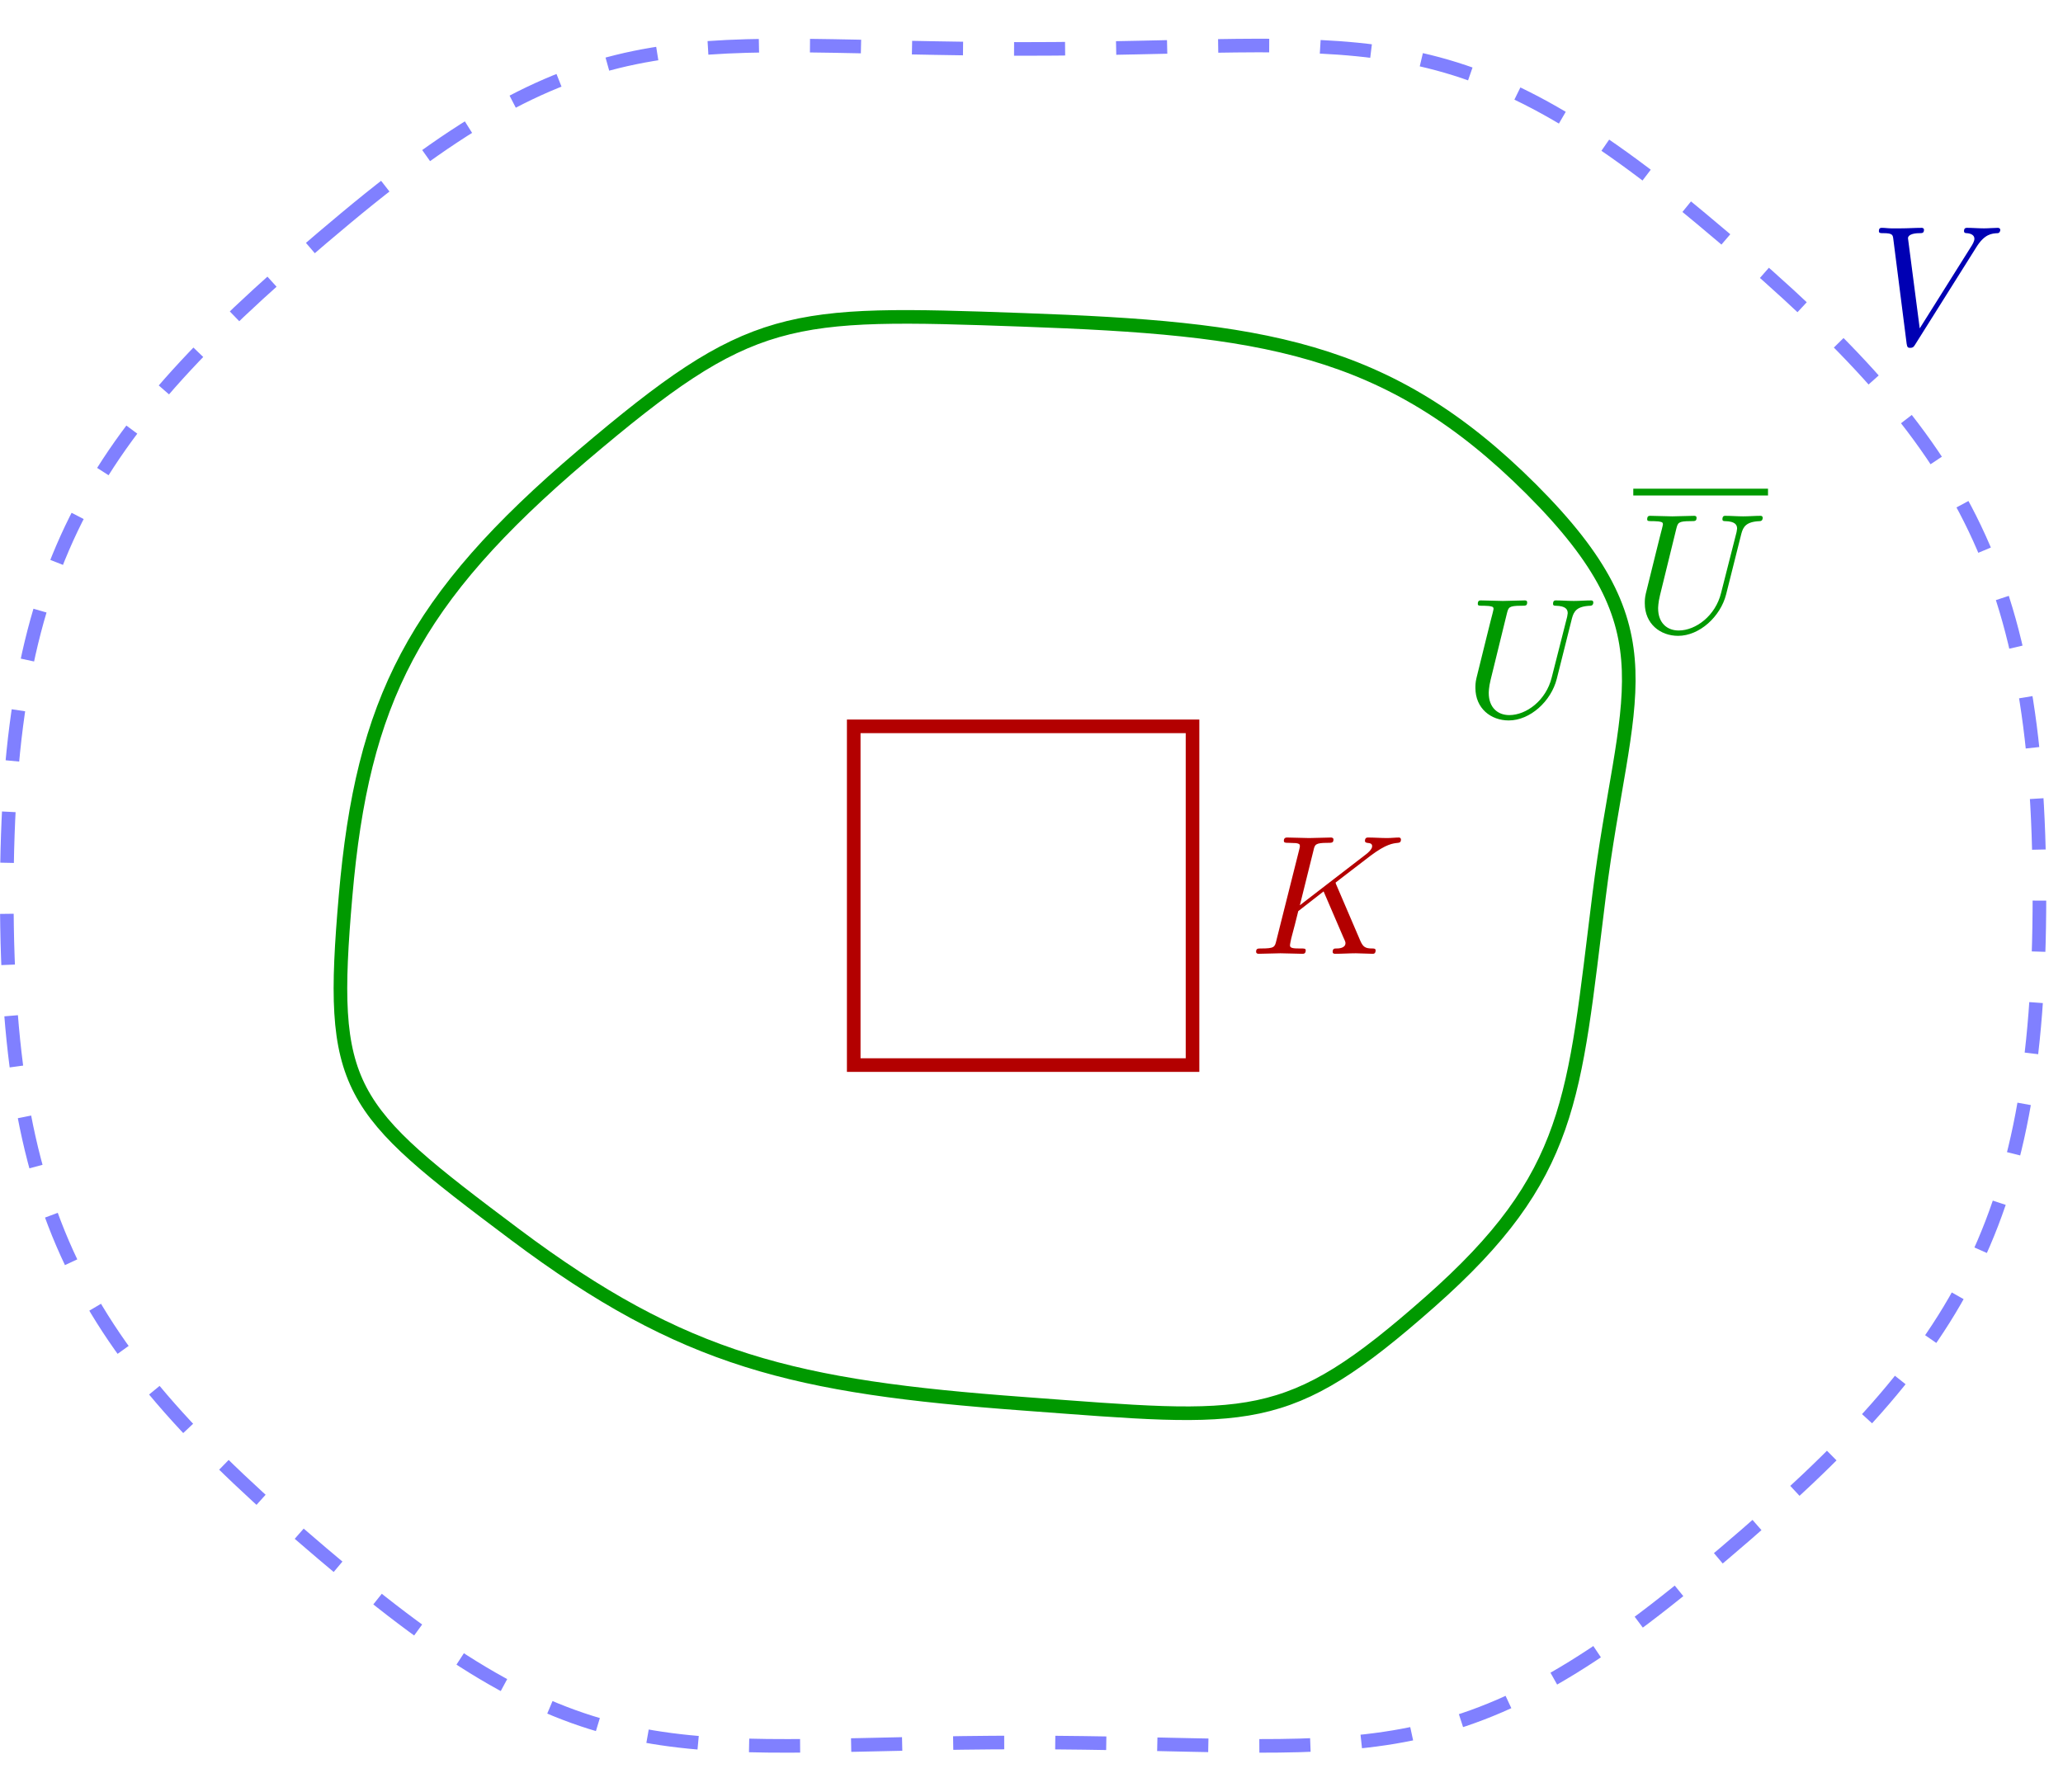
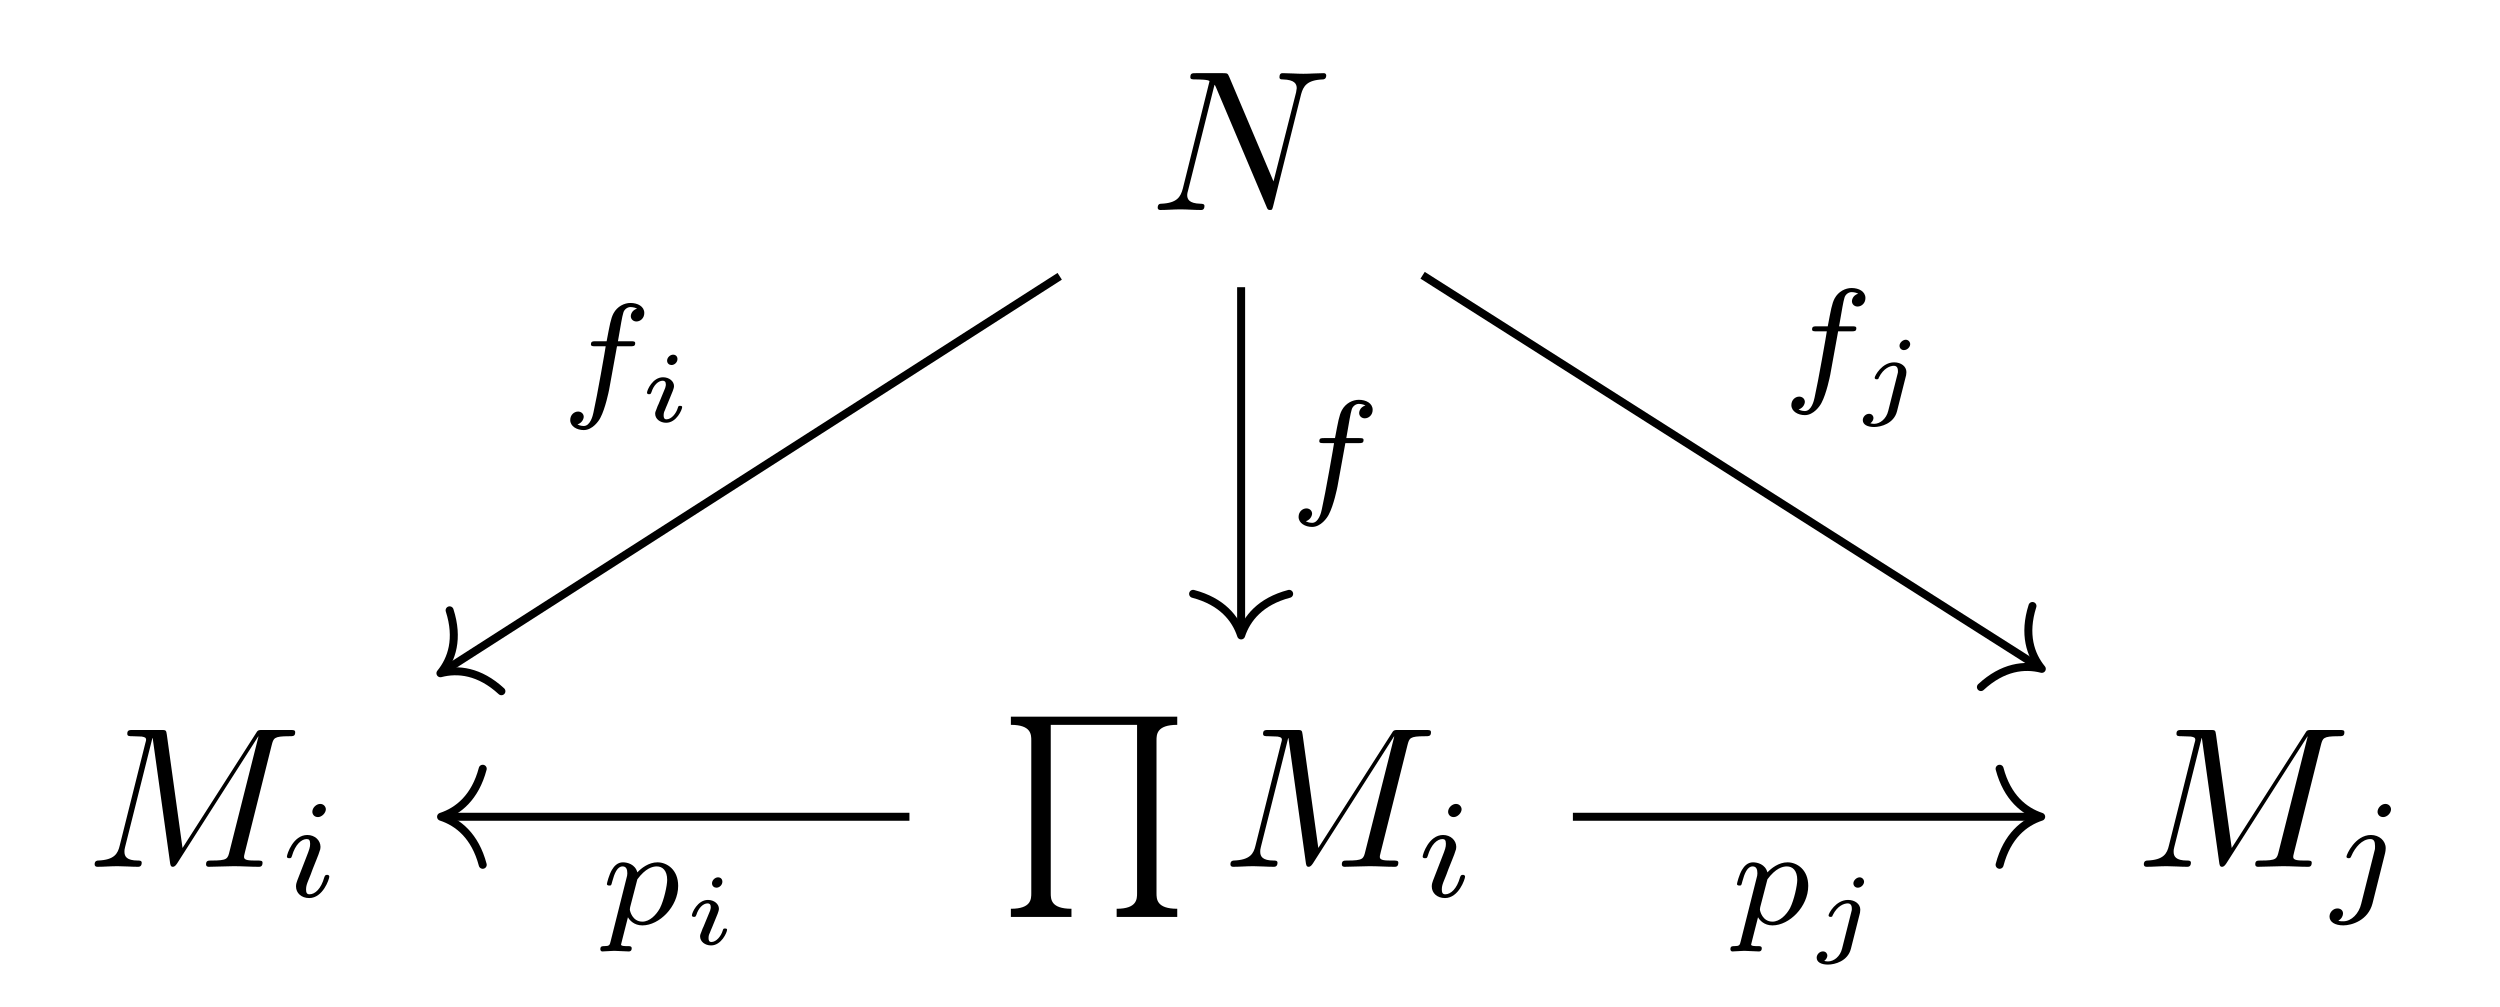
- <svg xmlns="http://www.w3.org/2000/svg" xmlns:xlink="http://www.w3.org/1999/xlink" width="120.833pt" height="104.944pt" viewBox="0 0 120.833 104.944" version="1.1">
+ <svg xmlns="http://www.w3.org/2000/svg" xmlns:xlink="http://www.w3.org/1999/xlink" width="124.454pt" height="50.116pt" viewBox="0 0 124.454 50.116" version="1.1">
  <defs>
    <g>
      <symbol overflow="visible" id="glyph0-0">
        <path style="stroke:none;" d="" />
      </symbol>
      <symbol overflow="visible" id="glyph0-1">
-         <path style="stroke:none;" d="M 6.266 -5.672 C 6.75 -6.453 7.172 -6.484 7.531 -6.5 C 7.656 -6.516 7.672 -6.672 7.672 -6.688 C 7.672 -6.766 7.609 -6.812 7.531 -6.812 C 7.281 -6.812 6.984 -6.781 6.719 -6.781 C 6.391 -6.781 6.047 -6.812 5.734 -6.812 C 5.672 -6.812 5.547 -6.812 5.547 -6.625 C 5.547 -6.516 5.625 -6.5 5.703 -6.5 C 5.969 -6.484 6.156 -6.375 6.156 -6.172 C 6.156 -6.016 6.016 -5.797 6.016 -5.797 L 2.953 -0.922 L 2.266 -6.203 C 2.266 -6.375 2.5 -6.5 2.953 -6.5 C 3.094 -6.5 3.203 -6.5 3.203 -6.703 C 3.203 -6.781 3.125 -6.812 3.078 -6.812 C 2.672 -6.812 2.25 -6.781 1.828 -6.781 C 1.656 -6.781 1.469 -6.781 1.281 -6.781 C 1.109 -6.781 0.922 -6.812 0.75 -6.812 C 0.672 -6.812 0.562 -6.812 0.562 -6.625 C 0.562 -6.5 0.641 -6.5 0.812 -6.5 C 1.359 -6.5 1.375 -6.406 1.406 -6.156 L 2.188 -0.016 C 2.219 0.188 2.266 0.219 2.391 0.219 C 2.547 0.219 2.594 0.172 2.672 0.047 Z M 6.266 -5.672 " />
+         <path style="stroke:none;" d="M 7.531 -5.766 C 7.641 -6.156 7.812 -6.469 8.609 -6.5 C 8.656 -6.5 8.781 -6.516 8.781 -6.703 C 8.781 -6.703 8.781 -6.812 8.656 -6.812 C 8.328 -6.812 7.969 -6.781 7.641 -6.781 C 7.312 -6.781 6.953 -6.812 6.625 -6.812 C 6.562 -6.812 6.453 -6.812 6.453 -6.609 C 6.453 -6.5 6.547 -6.5 6.625 -6.5 C 7.203 -6.484 7.312 -6.281 7.312 -6.062 C 7.312 -6.031 7.281 -5.875 7.281 -5.859 L 6.156 -1.422 L 3.953 -6.625 C 3.875 -6.797 3.875 -6.812 3.641 -6.812 L 2.297 -6.812 C 2.109 -6.812 2.016 -6.812 2.016 -6.609 C 2.016 -6.5 2.109 -6.5 2.297 -6.5 C 2.344 -6.5 2.969 -6.5 2.969 -6.406 L 1.641 -1.062 C 1.531 -0.656 1.359 -0.344 0.562 -0.312 C 0.5 -0.312 0.391 -0.297 0.391 -0.109 C 0.391 -0.047 0.438 0 0.516 0 C 0.844 0 1.188 -0.031 1.516 -0.031 C 1.859 -0.031 2.219 0 2.547 0 C 2.594 0 2.719 0 2.719 -0.203 C 2.719 -0.297 2.625 -0.312 2.516 -0.312 C 1.938 -0.328 1.859 -0.547 1.859 -0.75 C 1.859 -0.812 1.875 -0.875 1.906 -0.984 L 3.219 -6.234 C 3.266 -6.188 3.266 -6.156 3.312 -6.062 L 5.797 -0.188 C 5.859 -0.016 5.891 0 5.984 0 C 6.094 0 6.094 -0.031 6.141 -0.203 Z M 7.531 -5.766 " />
      </symbol>
      <symbol overflow="visible" id="glyph0-2">
-         <path style="stroke:none;" d="M 6.328 -5.766 C 6.438 -6.172 6.609 -6.469 7.406 -6.5 C 7.453 -6.5 7.578 -6.516 7.578 -6.703 C 7.578 -6.703 7.578 -6.812 7.453 -6.812 C 7.125 -6.812 6.766 -6.781 6.438 -6.781 C 6.094 -6.781 5.719 -6.812 5.391 -6.812 C 5.328 -6.812 5.219 -6.812 5.219 -6.609 C 5.219 -6.5 5.312 -6.5 5.391 -6.5 C 5.969 -6.484 6.078 -6.281 6.078 -6.062 C 6.078 -6.031 6.047 -5.875 6.047 -5.859 L 5.141 -2.297 C 4.812 -0.953 3.656 -0.094 2.656 -0.094 C 1.984 -0.094 1.453 -0.531 1.453 -1.391 C 1.453 -1.406 1.453 -1.719 1.562 -2.156 L 2.516 -6.047 C 2.609 -6.406 2.625 -6.5 3.359 -6.5 C 3.625 -6.5 3.703 -6.5 3.703 -6.703 C 3.703 -6.812 3.594 -6.812 3.562 -6.812 C 3.281 -6.812 2.562 -6.781 2.281 -6.781 C 2 -6.781 1.281 -6.812 1 -6.812 C 0.922 -6.812 0.812 -6.812 0.812 -6.609 C 0.812 -6.5 0.891 -6.5 1.094 -6.5 C 1.109 -6.5 1.297 -6.5 1.469 -6.484 C 1.641 -6.453 1.734 -6.453 1.734 -6.312 C 1.734 -6.266 1.625 -5.844 1.562 -5.609 L 1.344 -4.734 C 1.25 -4.344 0.781 -2.469 0.734 -2.266 C 0.672 -2 0.672 -1.844 0.672 -1.688 C 0.672 -0.484 1.578 0.219 2.625 0.219 C 3.875 0.219 5.109 -0.906 5.438 -2.219 Z M 6.328 -5.766 " />
+         <path style="stroke:none;" d="M 9.234 -6.047 C 9.328 -6.406 9.344 -6.5 10.094 -6.5 C 10.312 -6.5 10.406 -6.5 10.406 -6.703 C 10.406 -6.812 10.312 -6.812 10.141 -6.812 L 8.828 -6.812 C 8.562 -6.812 8.547 -6.812 8.438 -6.625 L 4.797 -0.938 L 4.016 -6.578 C 3.984 -6.812 3.969 -6.812 3.703 -6.812 L 2.344 -6.812 C 2.156 -6.812 2.047 -6.812 2.047 -6.625 C 2.047 -6.5 2.141 -6.5 2.328 -6.5 C 2.469 -6.5 2.641 -6.484 2.766 -6.484 C 2.922 -6.453 2.984 -6.438 2.984 -6.312 C 2.984 -6.281 2.969 -6.25 2.938 -6.125 L 1.672 -1.062 C 1.578 -0.656 1.406 -0.344 0.594 -0.312 C 0.547 -0.312 0.422 -0.297 0.422 -0.125 C 0.422 -0.031 0.484 0 0.562 0 C 0.875 0 1.219 -0.031 1.562 -0.031 C 1.891 -0.031 2.25 0 2.578 0 C 2.625 0 2.766 0 2.766 -0.203 C 2.766 -0.312 2.656 -0.312 2.578 -0.312 C 2.016 -0.312 1.906 -0.516 1.906 -0.75 C 1.906 -0.812 1.906 -0.875 1.938 -0.984 L 3.297 -6.406 L 3.312 -6.406 L 4.172 -0.234 C 4.188 -0.109 4.203 0 4.312 0 C 4.422 0 4.484 -0.109 4.531 -0.172 L 8.562 -6.484 L 8.578 -6.484 L 7.141 -0.781 C 7.047 -0.391 7.031 -0.312 6.234 -0.312 C 6.078 -0.312 5.969 -0.312 5.969 -0.125 C 5.969 0 6.078 0 6.109 0 C 6.391 0 7.062 -0.031 7.344 -0.031 C 7.75 -0.031 8.188 0 8.594 0 C 8.656 0 8.781 0 8.781 -0.203 C 8.781 -0.312 8.688 -0.312 8.5 -0.312 C 8.141 -0.312 7.859 -0.312 7.859 -0.484 C 7.859 -0.531 7.859 -0.547 7.906 -0.734 Z M 9.234 -6.047 " />
      </symbol>
-       <symbol overflow="visible" id="glyph0-3">
-         <path style="stroke:none;" d="M 5.078 -4.031 C 5.062 -4.062 5.031 -4.141 5.031 -4.172 C 5.031 -4.172 5.203 -4.312 5.312 -4.391 L 7.062 -5.734 C 8 -6.438 8.391 -6.469 8.688 -6.5 C 8.766 -6.516 8.859 -6.516 8.859 -6.703 C 8.859 -6.734 8.828 -6.812 8.75 -6.812 C 8.531 -6.812 8.281 -6.781 8.047 -6.781 C 7.688 -6.781 7.297 -6.812 6.938 -6.812 C 6.875 -6.812 6.75 -6.812 6.75 -6.609 C 6.75 -6.547 6.797 -6.516 6.875 -6.5 C 7.094 -6.484 7.172 -6.438 7.172 -6.297 C 7.172 -6.109 6.875 -5.875 6.812 -5.828 L 2.938 -2.844 L 3.734 -6.047 C 3.812 -6.406 3.844 -6.5 4.562 -6.5 C 4.812 -6.5 4.906 -6.5 4.906 -6.703 C 4.906 -6.781 4.828 -6.812 4.766 -6.812 C 4.484 -6.812 3.766 -6.781 3.484 -6.781 C 3.203 -6.781 2.5 -6.812 2.203 -6.812 C 2.141 -6.812 2 -6.812 2 -6.625 C 2 -6.5 2.094 -6.5 2.297 -6.5 C 2.422 -6.5 2.609 -6.484 2.719 -6.484 C 2.875 -6.453 2.938 -6.438 2.938 -6.312 C 2.938 -6.281 2.938 -6.25 2.906 -6.125 L 1.562 -0.781 C 1.469 -0.391 1.453 -0.312 0.656 -0.312 C 0.484 -0.312 0.375 -0.312 0.375 -0.125 C 0.375 0 0.5 0 0.531 0 C 0.812 0 1.516 -0.031 1.797 -0.031 C 2 -0.031 2.219 -0.016 2.438 -0.016 C 2.656 -0.016 2.875 0 3.078 0 C 3.156 0 3.281 0 3.281 -0.203 C 3.281 -0.312 3.188 -0.312 3 -0.312 C 2.625 -0.312 2.359 -0.312 2.359 -0.484 C 2.359 -0.562 2.406 -0.781 2.438 -0.922 C 2.578 -1.453 2.719 -1.969 2.844 -2.5 L 4.328 -3.656 L 5.484 -0.969 C 5.609 -0.703 5.609 -0.672 5.609 -0.625 C 5.609 -0.312 5.172 -0.312 5.078 -0.312 C 4.969 -0.312 4.859 -0.312 4.859 -0.109 C 4.859 0 4.984 0 5 0 C 5.406 0 5.828 -0.031 6.219 -0.031 C 6.438 -0.031 6.984 0 7.203 0 C 7.25 0 7.375 0 7.375 -0.203 C 7.375 -0.312 7.266 -0.312 7.172 -0.312 C 6.766 -0.312 6.641 -0.406 6.484 -0.75 Z M 5.078 -4.031 " />
+       <symbol overflow="visible" id="glyph1-0">
+         <path style="stroke:none;" d="" />
+       </symbol>
+       <symbol overflow="visible" id="glyph1-1">
+         <path style="stroke:none;" d="M 2.266 -4.359 C 2.266 -4.469 2.172 -4.625 1.984 -4.625 C 1.797 -4.625 1.594 -4.438 1.594 -4.234 C 1.594 -4.125 1.672 -3.969 1.875 -3.969 C 2.062 -3.969 2.266 -4.172 2.266 -4.359 Z M 0.844 -0.812 C 0.812 -0.719 0.781 -0.641 0.781 -0.516 C 0.781 -0.188 1.047 0.062 1.438 0.062 C 2.125 0.062 2.438 -0.891 2.438 -1 C 2.438 -1.094 2.344 -1.094 2.328 -1.094 C 2.234 -1.094 2.219 -1.047 2.188 -0.969 C 2.031 -0.406 1.734 -0.125 1.453 -0.125 C 1.312 -0.125 1.281 -0.219 1.281 -0.375 C 1.281 -0.531 1.328 -0.656 1.391 -0.812 C 1.469 -1 1.547 -1.188 1.609 -1.375 C 1.672 -1.547 1.938 -2.172 1.953 -2.266 C 1.984 -2.328 2 -2.406 2 -2.484 C 2 -2.812 1.719 -3.078 1.344 -3.078 C 0.641 -3.078 0.328 -2.125 0.328 -2 C 0.328 -1.922 0.422 -1.922 0.453 -1.922 C 0.547 -1.922 0.547 -1.953 0.578 -2.031 C 0.75 -2.625 1.062 -2.875 1.312 -2.875 C 1.422 -2.875 1.484 -2.828 1.484 -2.641 C 1.484 -2.469 1.453 -2.375 1.281 -1.938 Z M 0.844 -0.812 " />
+       </symbol>
+       <symbol overflow="visible" id="glyph1-2">
+         <path style="stroke:none;" d="M 3.062 -4.359 C 3.062 -4.469 2.969 -4.625 2.781 -4.625 C 2.578 -4.625 2.391 -4.422 2.391 -4.234 C 2.391 -4.125 2.469 -3.969 2.672 -3.969 C 2.859 -3.969 3.062 -4.156 3.062 -4.359 Z M 1.578 0.344 C 1.469 0.828 1.094 1.219 0.688 1.219 C 0.594 1.219 0.516 1.219 0.438 1.188 C 0.609 1.094 0.672 0.938 0.672 0.828 C 0.672 0.656 0.531 0.578 0.391 0.578 C 0.188 0.578 0 0.766 0 0.984 C 0 1.25 0.266 1.422 0.688 1.422 C 1.109 1.422 1.922 1.172 2.141 0.328 L 2.766 -2.172 C 2.781 -2.25 2.797 -2.312 2.797 -2.422 C 2.797 -2.797 2.469 -3.078 2.062 -3.078 C 1.281 -3.078 0.844 -2.109 0.844 -2 C 0.844 -1.922 0.938 -1.922 0.953 -1.922 C 1.031 -1.922 1.047 -1.938 1.094 -2.047 C 1.266 -2.453 1.625 -2.875 2.031 -2.875 C 2.203 -2.875 2.266 -2.766 2.266 -2.531 C 2.266 -2.453 2.266 -2.359 2.25 -2.328 Z M 1.578 0.344 " />
+       </symbol>
+       <symbol overflow="visible" id="glyph1-3">
+         <path style="stroke:none;" d="M 2.844 -2.75 L 3.516 -2.75 C 3.656 -2.75 3.75 -2.75 3.75 -2.906 C 3.75 -3 3.656 -3 3.531 -3 L 2.891 -3 C 3.047 -3.891 3.094 -4.203 3.156 -4.406 C 3.188 -4.562 3.344 -4.703 3.516 -4.703 C 3.516 -4.703 3.703 -4.703 3.844 -4.625 C 3.547 -4.531 3.531 -4.281 3.531 -4.25 C 3.531 -4.094 3.656 -3.984 3.812 -3.984 C 4 -3.984 4.203 -4.141 4.203 -4.406 C 4.203 -4.734 3.875 -4.906 3.516 -4.906 C 3.203 -4.906 2.859 -4.734 2.672 -4.391 C 2.531 -4.125 2.484 -3.812 2.328 -3 L 1.781 -3 C 1.641 -3 1.547 -3 1.547 -2.844 C 1.547 -2.75 1.641 -2.75 1.766 -2.75 L 2.281 -2.75 C 2.281 -2.703 1.844 -0.203 1.672 0.547 C 1.641 0.703 1.516 1.219 1.188 1.219 C 1.172 1.219 1.016 1.219 0.875 1.141 C 1.156 1.047 1.188 0.797 1.188 0.766 C 1.188 0.609 1.062 0.5 0.906 0.5 C 0.719 0.5 0.516 0.656 0.516 0.922 C 0.516 1.234 0.844 1.422 1.188 1.422 C 1.625 1.422 1.938 0.969 2.016 0.812 C 2.266 0.344 2.438 -0.516 2.453 -0.594 Z M 2.844 -2.75 " />
+       </symbol>
+       <symbol overflow="visible" id="glyph1-4">
+         <path style="stroke:none;" d="M 0.516 0.844 C 0.469 1.047 0.453 1.094 0.188 1.094 C 0.094 1.094 0 1.094 0 1.25 C 0 1.328 0.062 1.359 0.094 1.359 C 0.266 1.359 0.5 1.328 0.688 1.328 C 0.922 1.328 1.188 1.359 1.422 1.359 C 1.484 1.359 1.562 1.328 1.562 1.203 C 1.562 1.094 1.469 1.094 1.375 1.094 C 1.219 1.094 1.031 1.094 1.031 1.016 C 1.031 0.984 1.094 0.797 1.109 0.703 C 1.203 0.328 1.297 -0.047 1.375 -0.344 C 1.453 -0.203 1.672 0.062 2.094 0.062 C 2.938 0.062 3.875 -0.875 3.875 -1.906 C 3.875 -2.719 3.312 -3.078 2.844 -3.078 C 2.406 -3.078 2.031 -2.781 1.844 -2.578 C 1.734 -2.984 1.344 -3.078 1.125 -3.078 C 0.859 -3.078 0.688 -2.891 0.578 -2.703 C 0.438 -2.469 0.328 -2.047 0.328 -2 C 0.328 -1.922 0.422 -1.922 0.453 -1.922 C 0.547 -1.922 0.547 -1.938 0.594 -2.125 C 0.703 -2.531 0.844 -2.875 1.109 -2.875 C 1.297 -2.875 1.344 -2.719 1.344 -2.531 C 1.344 -2.453 1.328 -2.375 1.312 -2.328 Z M 1.844 -2.234 C 2.25 -2.781 2.594 -2.875 2.812 -2.875 C 3.094 -2.875 3.328 -2.672 3.328 -2.203 C 3.328 -1.922 3.172 -1.203 2.969 -0.797 C 2.781 -0.453 2.453 -0.125 2.094 -0.125 C 1.594 -0.125 1.469 -0.656 1.469 -0.734 C 1.469 -0.766 1.484 -0.812 1.484 -0.844 Z M 1.844 -2.234 " />
+       </symbol>
+       <symbol overflow="visible" id="glyph2-0">
+         <path style="stroke:none;" d="" />
+       </symbol>
+       <symbol overflow="visible" id="glyph2-1">
+         <path style="stroke:none;" d="M 3.578 9.969 L 3.578 9.562 C 2.547 9.562 2.547 9.078 2.547 8.781 L 2.547 0.406 L 6.844 0.406 L 6.844 8.781 C 6.844 9.078 6.844 9.562 5.828 9.562 L 5.828 9.969 L 8.844 9.969 L 8.844 9.562 C 7.812 9.562 7.812 9.078 7.812 8.781 L 7.812 1.188 C 7.812 0.891 7.812 0.406 8.844 0.406 L 8.844 0 L 0.562 0 L 0.562 0.406 C 1.578 0.406 1.578 0.891 1.578 1.188 L 1.578 8.781 C 1.578 9.078 1.578 9.562 0.562 9.562 L 0.562 9.969 Z M 3.578 9.969 " />
+       </symbol>
+       <symbol overflow="visible" id="glyph3-0">
+         <path style="stroke:none;" d="" />
+       </symbol>
+       <symbol overflow="visible" id="glyph3-1">
+         <path style="stroke:none;" d="M 1.969 -3.109 C 1.969 -3.234 1.891 -3.328 1.75 -3.328 C 1.609 -3.328 1.453 -3.188 1.453 -3.031 C 1.453 -2.891 1.562 -2.812 1.672 -2.812 C 1.828 -2.812 1.969 -2.953 1.969 -3.109 Z M 2.203 -0.719 C 2.203 -0.781 2.125 -0.781 2.109 -0.781 C 2.016 -0.781 2.016 -0.766 1.984 -0.672 C 1.906 -0.406 1.672 -0.109 1.422 -0.109 C 1.312 -0.109 1.281 -0.188 1.281 -0.297 C 1.281 -0.406 1.297 -0.469 1.344 -0.562 C 1.375 -0.656 1.422 -0.75 1.453 -0.828 C 1.469 -0.875 1.656 -1.328 1.734 -1.516 C 1.766 -1.609 1.797 -1.688 1.797 -1.766 C 1.797 -2 1.562 -2.203 1.25 -2.203 C 0.734 -2.203 0.453 -1.562 0.453 -1.438 C 0.453 -1.359 0.531 -1.359 0.562 -1.359 C 0.641 -1.359 0.641 -1.391 0.672 -1.453 C 0.781 -1.812 1.016 -2.031 1.234 -2.031 C 1.328 -2.031 1.391 -1.984 1.391 -1.844 C 1.391 -1.828 1.391 -1.766 1.359 -1.672 C 1.328 -1.578 1.094 -1.047 1.031 -0.875 C 0.984 -0.781 0.984 -0.781 0.922 -0.609 C 0.891 -0.531 0.859 -0.469 0.859 -0.391 C 0.859 -0.125 1.109 0.062 1.406 0.062 C 1.922 0.062 2.203 -0.594 2.203 -0.719 Z M 2.203 -0.719 " />
+       </symbol>
+       <symbol overflow="visible" id="glyph3-2">
+         <path style="stroke:none;" d="M 2.547 -3.109 C 2.547 -3.219 2.453 -3.328 2.328 -3.328 C 2.172 -3.328 2.016 -3.172 2.016 -3.031 C 2.016 -2.906 2.109 -2.812 2.234 -2.812 C 2.406 -2.812 2.547 -2.969 2.547 -3.109 Z M 1.453 0.219 C 1.359 0.609 1.047 0.859 0.75 0.859 C 0.656 0.859 0.609 0.844 0.562 0.828 C 0.688 0.75 0.719 0.625 0.719 0.562 C 0.719 0.484 0.656 0.359 0.5 0.359 C 0.328 0.359 0.188 0.516 0.188 0.672 C 0.188 0.891 0.406 1.016 0.75 1.016 C 1.094 1.016 1.734 0.844 1.891 0.234 L 2.344 -1.562 C 2.344 -1.609 2.359 -1.656 2.359 -1.719 C 2.359 -2 2.094 -2.203 1.75 -2.203 C 1.141 -2.203 0.781 -1.531 0.781 -1.438 C 0.781 -1.359 0.859 -1.359 0.875 -1.359 C 0.953 -1.359 0.969 -1.375 0.984 -1.438 C 1.219 -1.922 1.562 -2.031 1.734 -2.031 C 1.922 -2.031 1.938 -1.859 1.938 -1.766 C 1.938 -1.703 1.938 -1.688 1.922 -1.641 Z M 1.453 0.219 " />
      </symbol>
    </g>
-     <clipPath id="clip1">
-       <path d="M 0 0 L 120.832 0 L 120.832 104.945 L 0 104.945 Z M 0 0 " />
-     </clipPath>
  </defs>
  <g id="surface1">
-     <g clip-path="url(#clip1)" clip-rule="nonzero">
-       <path style="fill:none;stroke-width:0.797;stroke-linecap:butt;stroke-linejoin:miter;stroke:rgb(50%,50%,100%);stroke-opacity:1;stroke-dasharray:2.989,2.989;stroke-miterlimit:10;" d="M -39.684 39.687 C -24.821 52.074 -19.821 49.605 -0 49.605 C 19.824 49.605 24.82 52.074 39.687 39.687 C 54.551 27.296 59.527 19.824 59.527 -0.001 C 59.527 -19.821 54.551 -27.298 39.687 -39.684 C 24.82 -52.075 19.824 -49.606 -0 -49.606 C -19.821 -49.606 -24.821 -52.075 -39.684 -39.684 C -54.551 -27.298 -59.528 -19.821 -59.528 -0.001 C -59.528 19.824 -54.551 27.296 -39.684 39.687 Z M -39.684 39.687 " transform="matrix(1,0,0,-1,59.926,52.472)" />
+     <g style="fill:rgb(0%,0%,0%);fill-opacity:1;">
+       <use xlink:href="#glyph0-1" x="57.241" y="10.454" />
    </g>
-     <g style="fill:rgb(0%,0%,70%);fill-opacity:1;">
-       <use xlink:href="#glyph0-1" x="109.488" y="20.159" />
+     <g style="fill:rgb(0%,0%,0%);fill-opacity:1;">
+       <use xlink:href="#glyph0-2" x="4.289" y="43.151" />
    </g>
-     <path style="fill:none;stroke-width:0.797;stroke-linecap:butt;stroke-linejoin:miter;stroke:rgb(0%,59.999%,0%);stroke-opacity:1;stroke-miterlimit:10;" d="M -25.797 25.796 C -15.883 34.218 -13.875 34.23 -0 33.734 C 13.875 33.238 21.34 32.234 29.765 23.812 C 38.187 15.386 35.219 11.894 33.734 -0.001 C 32.246 -11.891 32.234 -16.38 23.812 -23.809 C 15.386 -31.243 13.379 -30.755 -0 -29.762 C -13.379 -28.774 -19.852 -27.274 -29.766 -19.844 C -39.676 -12.411 -40.676 -11.399 -39.684 -0.001 C -38.696 11.398 -35.707 17.37 -25.797 25.796 Z M -25.797 25.796 " transform="matrix(1,0,0,-1,59.926,52.472)" />
-     <path style="fill:none;stroke-width:0.398;stroke-linecap:butt;stroke-linejoin:miter;stroke:rgb(0%,59.999%,0%);stroke-opacity:1;stroke-miterlimit:10;" d="M -0.002 -0.001 L 7.889 -0.001 " transform="matrix(1,0,0,-1,95.666,28.827)" />
-     <g style="fill:rgb(0%,59.999%,0%);fill-opacity:1;">
-       <use xlink:href="#glyph0-2" x="95.666" y="37.03" />
+     <g style="fill:rgb(0%,0%,0%);fill-opacity:1;">
+       <use xlink:href="#glyph1-1" x="13.955" y="44.645" />
    </g>
-     <g style="fill:rgb(0%,59.999%,0%);fill-opacity:1;">
-       <use xlink:href="#glyph0-2" x="85.745" y="41.986" />
+     <g style="fill:rgb(0%,0%,0%);fill-opacity:1;">
+       <use xlink:href="#glyph2-1" x="49.761" y="35.678" />
    </g>
-     <path style="fill:none;stroke-width:0.797;stroke-linecap:butt;stroke-linejoin:miter;stroke:rgb(70%,0%,0%);stroke-opacity:1;stroke-miterlimit:10;" d="M -9.922 -9.923 L -9.922 9.921 L 9.922 9.921 L 9.922 -9.923 Z M -9.922 -9.923 " transform="matrix(1,0,0,-1,59.926,52.472)" />
-     <g style="fill:rgb(70%,0%,0%);fill-opacity:1;">
-       <use xlink:href="#glyph0-3" x="73.197" y="55.876" />
+     <g style="fill:rgb(0%,0%,0%);fill-opacity:1;">
+       <use xlink:href="#glyph0-2" x="60.83" y="43.151" />
+     </g>
+     <g style="fill:rgb(0%,0%,0%);fill-opacity:1;">
+       <use xlink:href="#glyph1-1" x="70.495" y="44.645" />
+     </g>
+     <g style="fill:rgb(0%,0%,0%);fill-opacity:1;">
+       <use xlink:href="#glyph0-2" x="106.301" y="43.151" />
+     </g>
+     <g style="fill:rgb(0%,0%,0%);fill-opacity:1;">
+       <use xlink:href="#glyph1-2" x="115.967" y="44.645" />
+     </g>
+     <path style="fill:none;stroke-width:0.398;stroke-linecap:butt;stroke-linejoin:miter;stroke:rgb(0%,0%,0%);stroke-opacity:1;stroke-miterlimit:10;" d="M -9.473 11.069 L -40.133 -8.583 " transform="matrix(1,0,0,-1,62.227,24.823)" />
+     <path style="fill:none;stroke-width:0.398;stroke-linecap:round;stroke-linejoin:round;stroke:rgb(0%,0%,0%);stroke-opacity:1;stroke-miterlimit:10;" d="M -2.07 2.392 C -1.695 0.958 -0.85 0.278 0.002 0 C -0.85 -0.279 -1.692 -0.955 -2.073 -2.39 " transform="matrix(-0.84183,0.53967,0.53967,0.84183,21.92741,33.51404)" />
+     <g style="fill:rgb(0%,0%,0%);fill-opacity:1;">
+       <use xlink:href="#glyph1-3" x="27.871" y="19.988" />
+     </g>
+     <g style="fill:rgb(0%,0%,0%);fill-opacity:1;">
+       <use xlink:href="#glyph3-1" x="31.756" y="20.984" />
+     </g>
+     <path style="fill:none;stroke-width:0.398;stroke-linecap:butt;stroke-linejoin:miter;stroke:rgb(0%,0%,0%);stroke-opacity:1;stroke-miterlimit:10;" d="M -0.442 10.526 L -0.442 -6.611 " transform="matrix(1,0,0,-1,62.227,24.823)" />
+     <path style="fill:none;stroke-width:0.398;stroke-linecap:round;stroke-linejoin:round;stroke:rgb(0%,0%,0%);stroke-opacity:1;stroke-miterlimit:10;" d="M -2.071 2.389 C -1.692 0.956 -0.848 0.28 -0.001 -0.001 C -0.848 -0.279 -1.692 -0.954 -2.071 -2.392 " transform="matrix(0,1,1,0,61.78651,31.63365)" />
+     <g style="fill:rgb(0%,0%,0%);fill-opacity:1;">
+       <use xlink:href="#glyph1-3" x="64.13" y="24.809" />
+     </g>
+     <path style="fill:none;stroke-width:0.398;stroke-linecap:butt;stroke-linejoin:miter;stroke:rgb(0%,0%,0%);stroke-opacity:1;stroke-miterlimit:10;" d="M 8.593 11.12 L 39.25 -8.364 " transform="matrix(1,0,0,-1,62.227,24.823)" />
+     <path style="fill:none;stroke-width:0.398;stroke-linecap:round;stroke-linejoin:round;stroke:rgb(0%,0%,0%);stroke-opacity:1;stroke-miterlimit:10;" d="M -2.071 2.39 C -1.693 0.959 -0.849 0.278 0 -0.002 C -0.851 -0.279 -1.693 -0.957 -2.072 -2.393 " transform="matrix(0.8439,0.53638,0.53638,-0.8439,101.6452,33.29524)" />
+     <g style="fill:rgb(0%,0%,0%);fill-opacity:1;">
+       <use xlink:href="#glyph1-3" x="88.661" y="19.244" />
+     </g>
+     <g style="fill:rgb(0%,0%,0%);fill-opacity:1;">
+       <use xlink:href="#glyph3-2" x="92.545" y="20.241" />
+     </g>
+     <path style="fill:none;stroke-width:0.398;stroke-linecap:butt;stroke-linejoin:miter;stroke:rgb(0%,0%,0%);stroke-opacity:1;stroke-miterlimit:10;" d="M -16.954 -15.837 L -40.071 -15.837 " transform="matrix(1,0,0,-1,62.227,24.823)" />
+     <path style="fill:none;stroke-width:0.398;stroke-linecap:round;stroke-linejoin:round;stroke:rgb(0%,0%,0%);stroke-opacity:1;stroke-miterlimit:10;" d="M -2.072 2.391 C -1.693 0.957 -0.85 0.278 0.002 0 C -0.85 -0.281 -1.693 -0.957 -2.072 -2.39 " transform="matrix(-1,0,0,1,21.95893,40.6597)" />
+     <g style="fill:rgb(0%,0%,0%);fill-opacity:1;">
+       <use xlink:href="#glyph1-4" x="29.885" y="46.006" />
+     </g>
+     <g style="fill:rgb(0%,0%,0%);fill-opacity:1;">
+       <use xlink:href="#glyph3-1" x="33.992" y="47.003" />
+     </g>
+     <path style="fill:none;stroke-width:0.398;stroke-linecap:butt;stroke-linejoin:miter;stroke:rgb(0%,0%,0%);stroke-opacity:1;stroke-miterlimit:10;" d="M 16.074 -15.837 L 39.187 -15.837 " transform="matrix(1,0,0,-1,62.227,24.823)" />
+     <path style="fill:none;stroke-width:0.398;stroke-linecap:round;stroke-linejoin:round;stroke:rgb(0%,0%,0%);stroke-opacity:1;stroke-miterlimit:10;" d="M -2.071 2.39 C -1.692 0.957 -0.848 0.281 -0.001 -0 C -0.848 -0.278 -1.692 -0.957 -2.071 -2.391 " transform="matrix(1,0,0,-1,101.6141,40.6597)" />
+     <g style="fill:rgb(0%,0%,0%);fill-opacity:1;">
+       <use xlink:href="#glyph1-4" x="86.142" y="46.006" />
+     </g>
+     <g style="fill:rgb(0%,0%,0%);fill-opacity:1;">
+       <use xlink:href="#glyph3-2" x="90.249" y="47.003" />
    </g>
  </g>
</svg>
